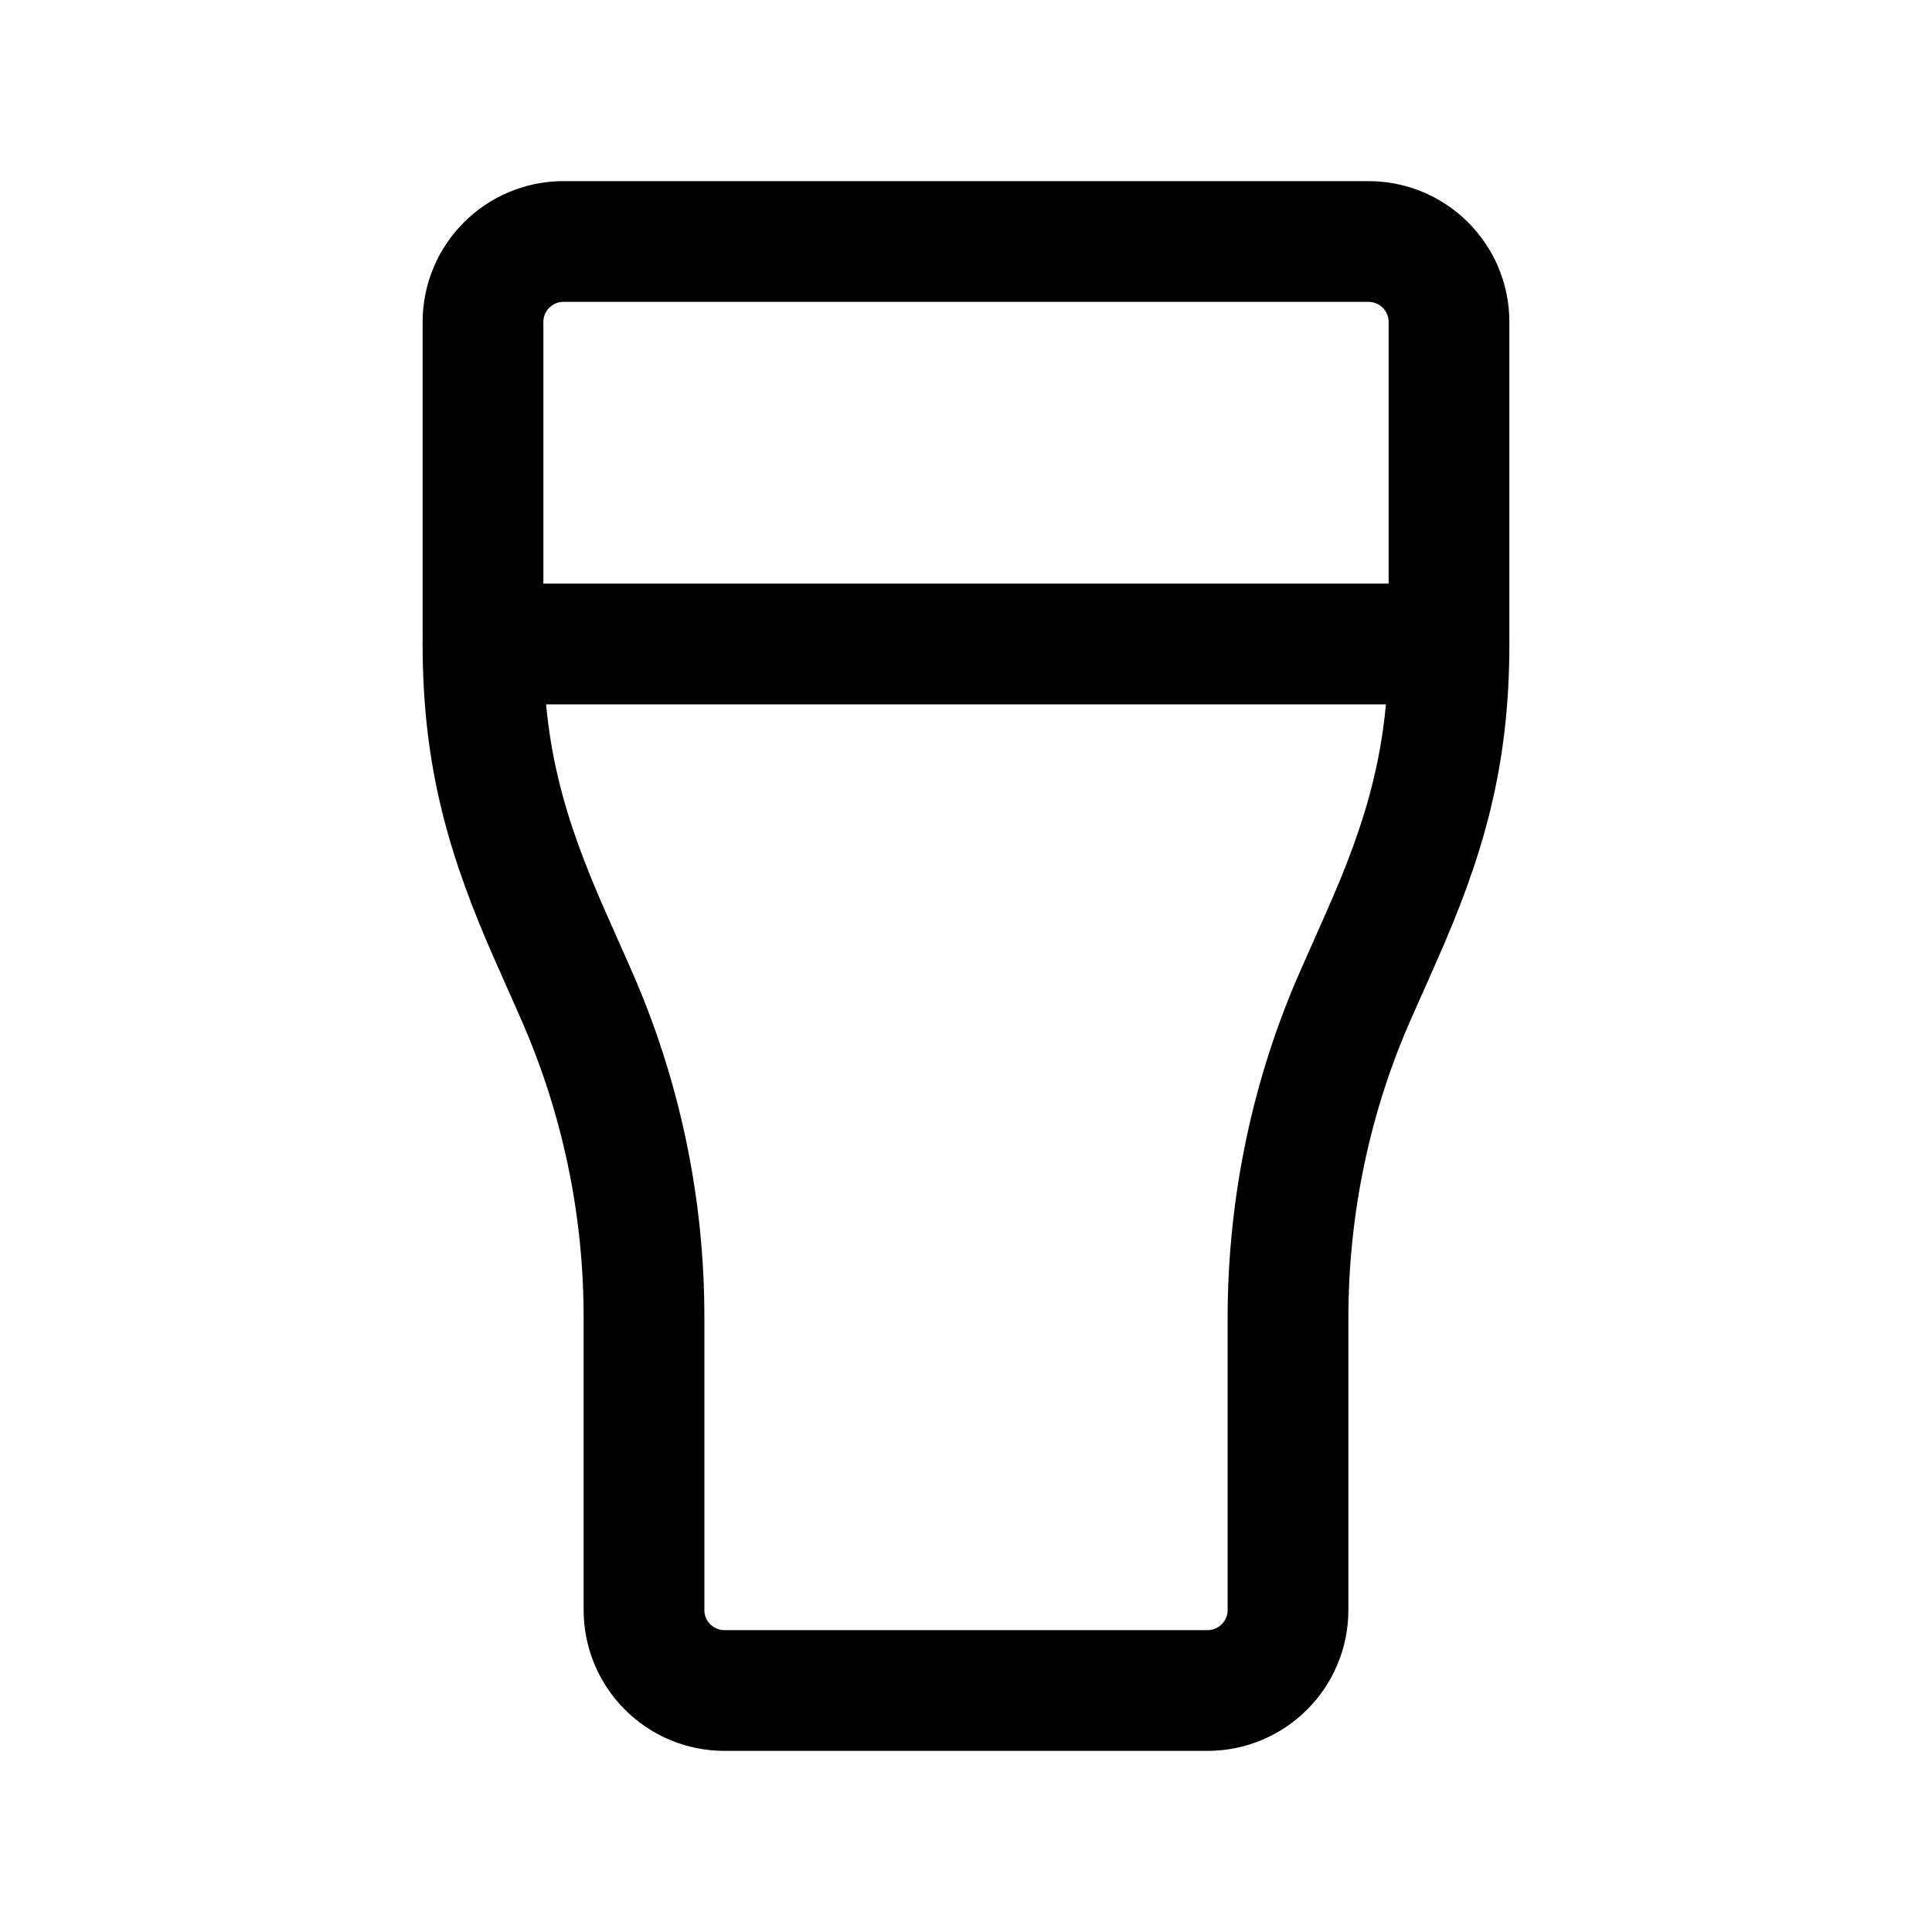
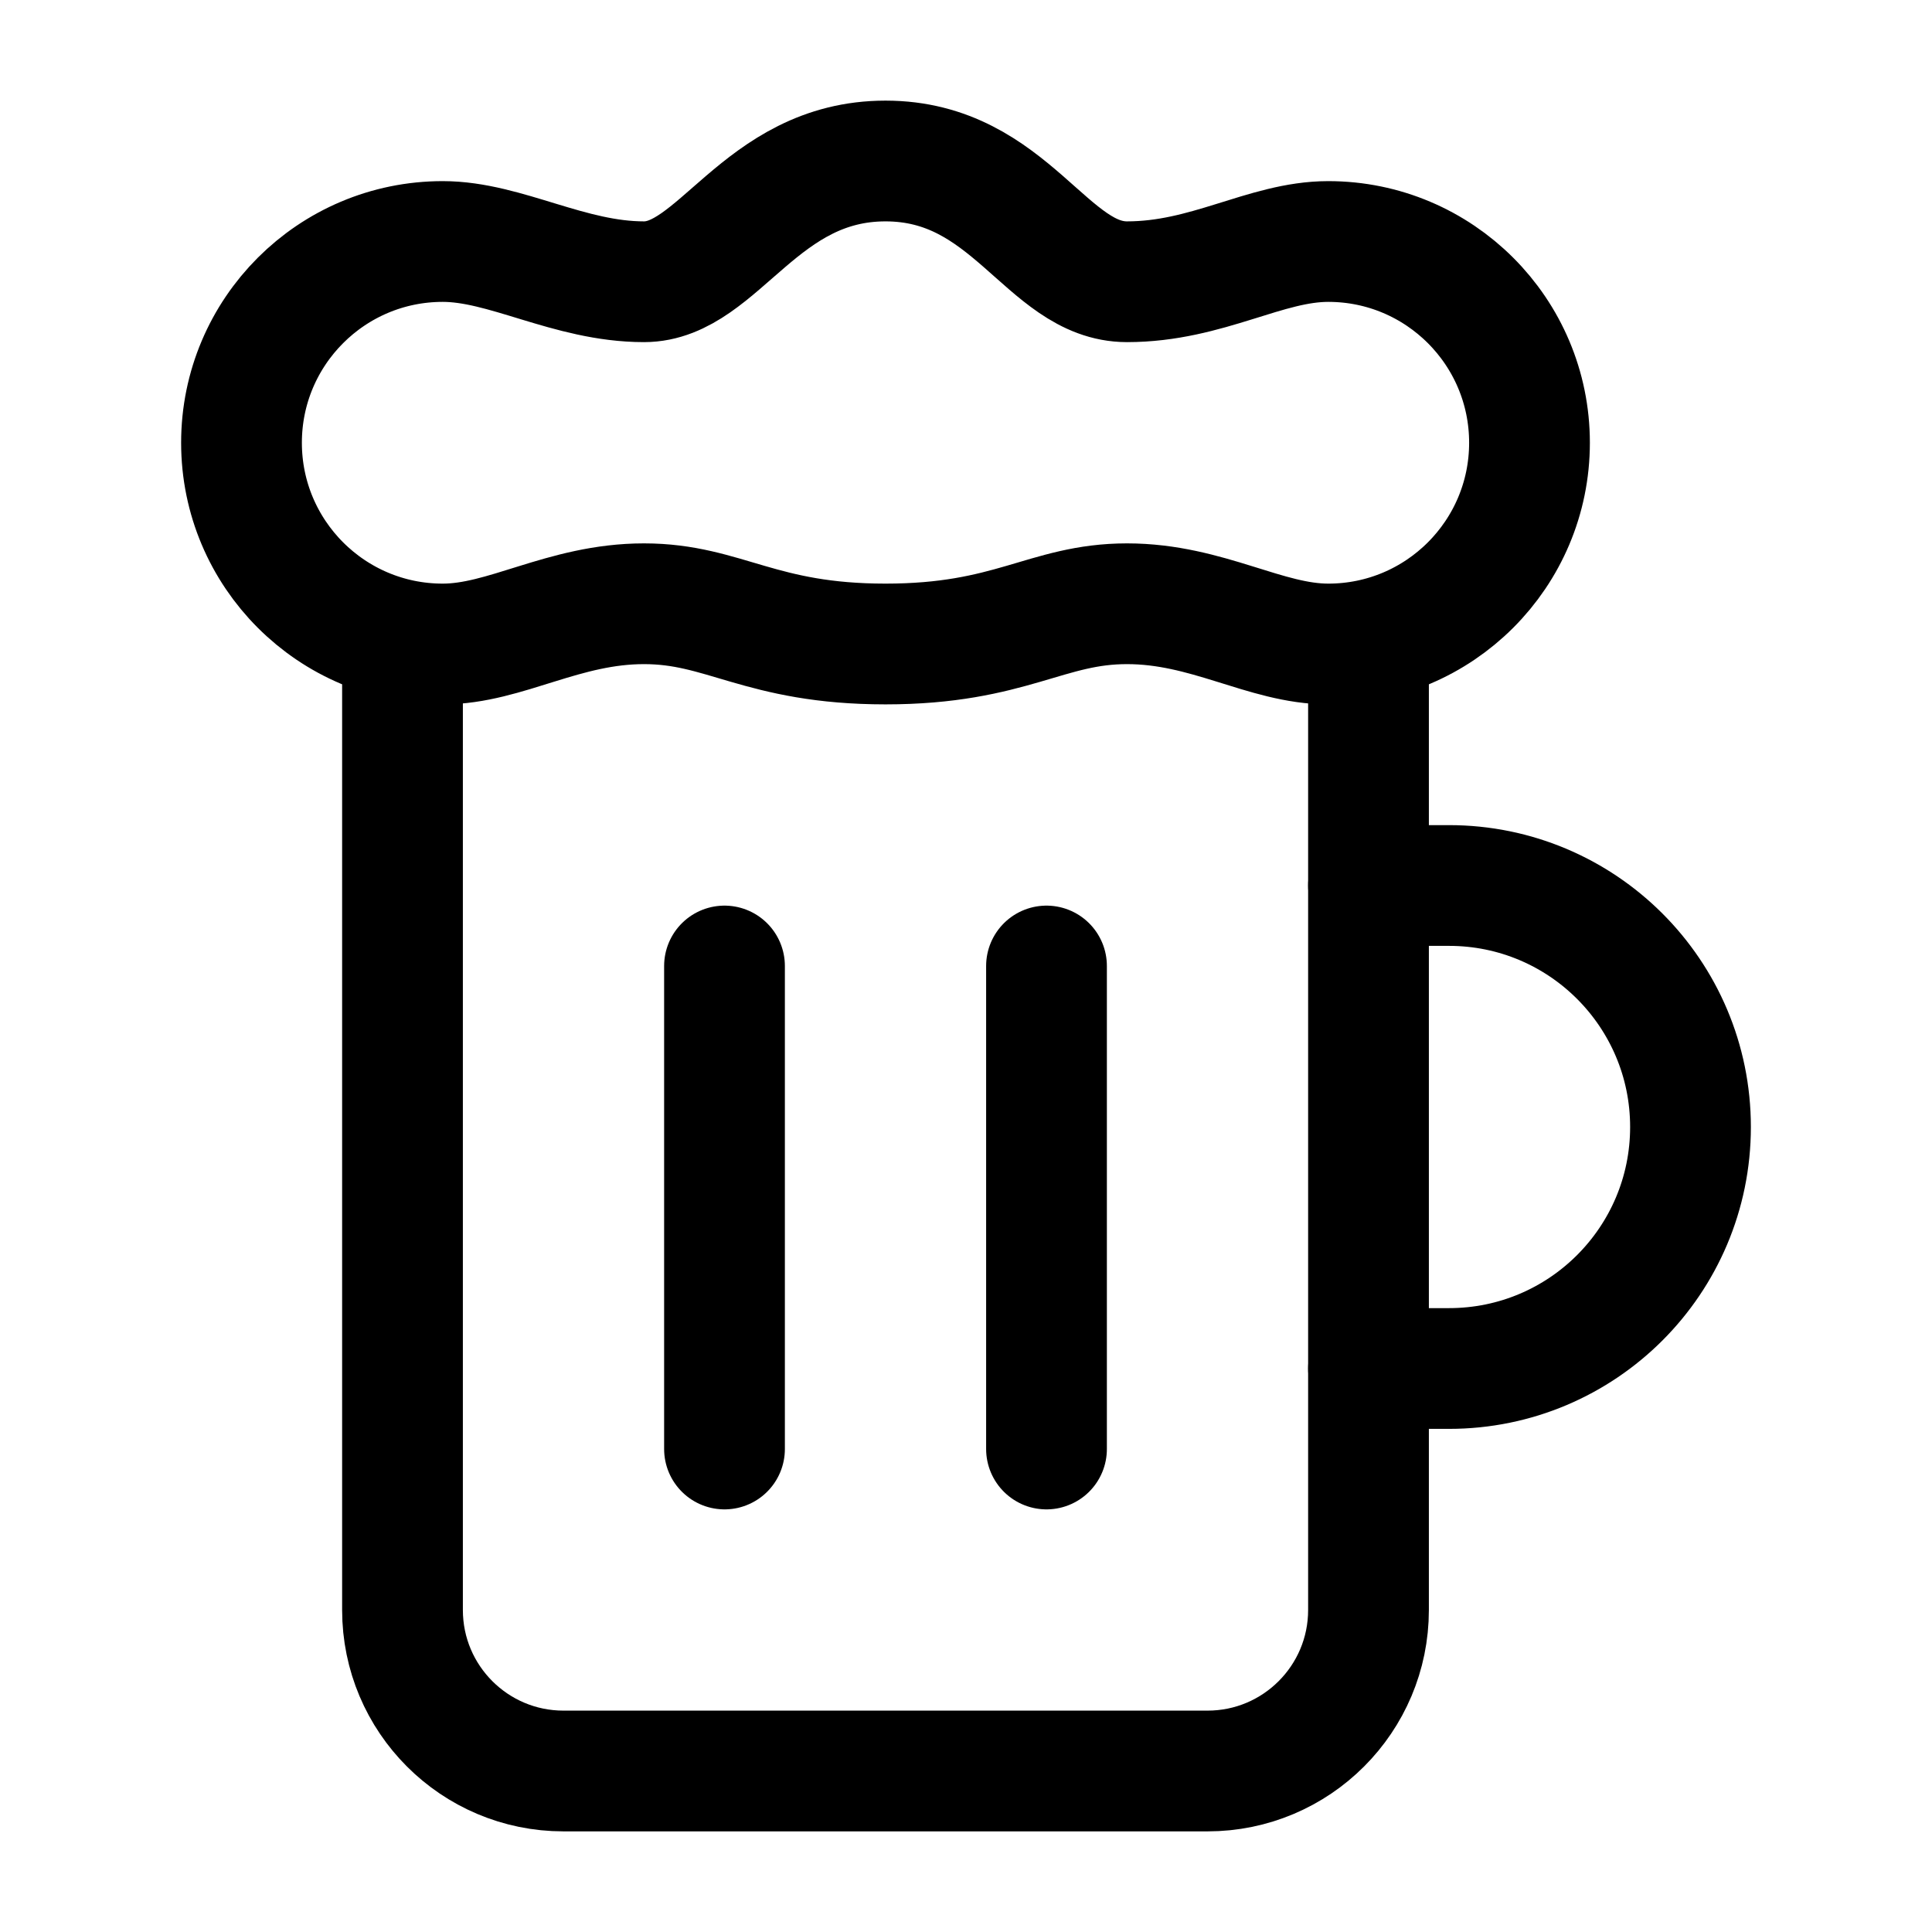
<svg xmlns="http://www.w3.org/2000/svg" width="24" height="24" viewBox="0 0 24 24" fill="none" stroke="#000" stroke-width="1.5" stroke-linecap="round" stroke-linejoin="round">
-   <path d="M9 21h6a1 1 0 0 0 1 -1v-3.625c0 -1.397 .29 -2.775 .845 -4.025l.31 -.7c.556 -1.25 .845 -2.253 .845 -3.65v-4a1 1 0 0 0 -1 -1h-10a1 1 0 0 0 -1 1v4c0 1.397 .29 2.4 .845 3.65l.31 .7a9.931 9.931 0 0 1 .845 4.025v3.625a1 1 0 0 0 1 1" />
-   <path d="M6 8h12" />
+   <path d="M 17 11 h 1 a 3 3 0 0 1 0 6 h -1" />
+   <path d="M 9 12 v 6" />
+   <path d="M 13 12 v 6" />
+   <path d="M 14 7.5 c -1 0 -1.44 .5 -3 .5 s -2 -.5 -3 -.5 -1.72 .5 -2.5 .5 a 2.5 2.5 0 0 1 0 -5 c .78 0 1.57 .5 2.5 .5 S 9.44 2 11 2 s 2 1.5 3 1.5 1.72 -.5 2.5 -.5 a 2.5 2.5 0 0 1 0 5 c -.78 0 -1.5 -.5 -2.5 -.5 Z" />
+   <path d="M 5 8 v 12 a 2 2 0 0 0 2 2 h 8 a 2 2 0 0 0 2 -2 V 8" />
</svg>
